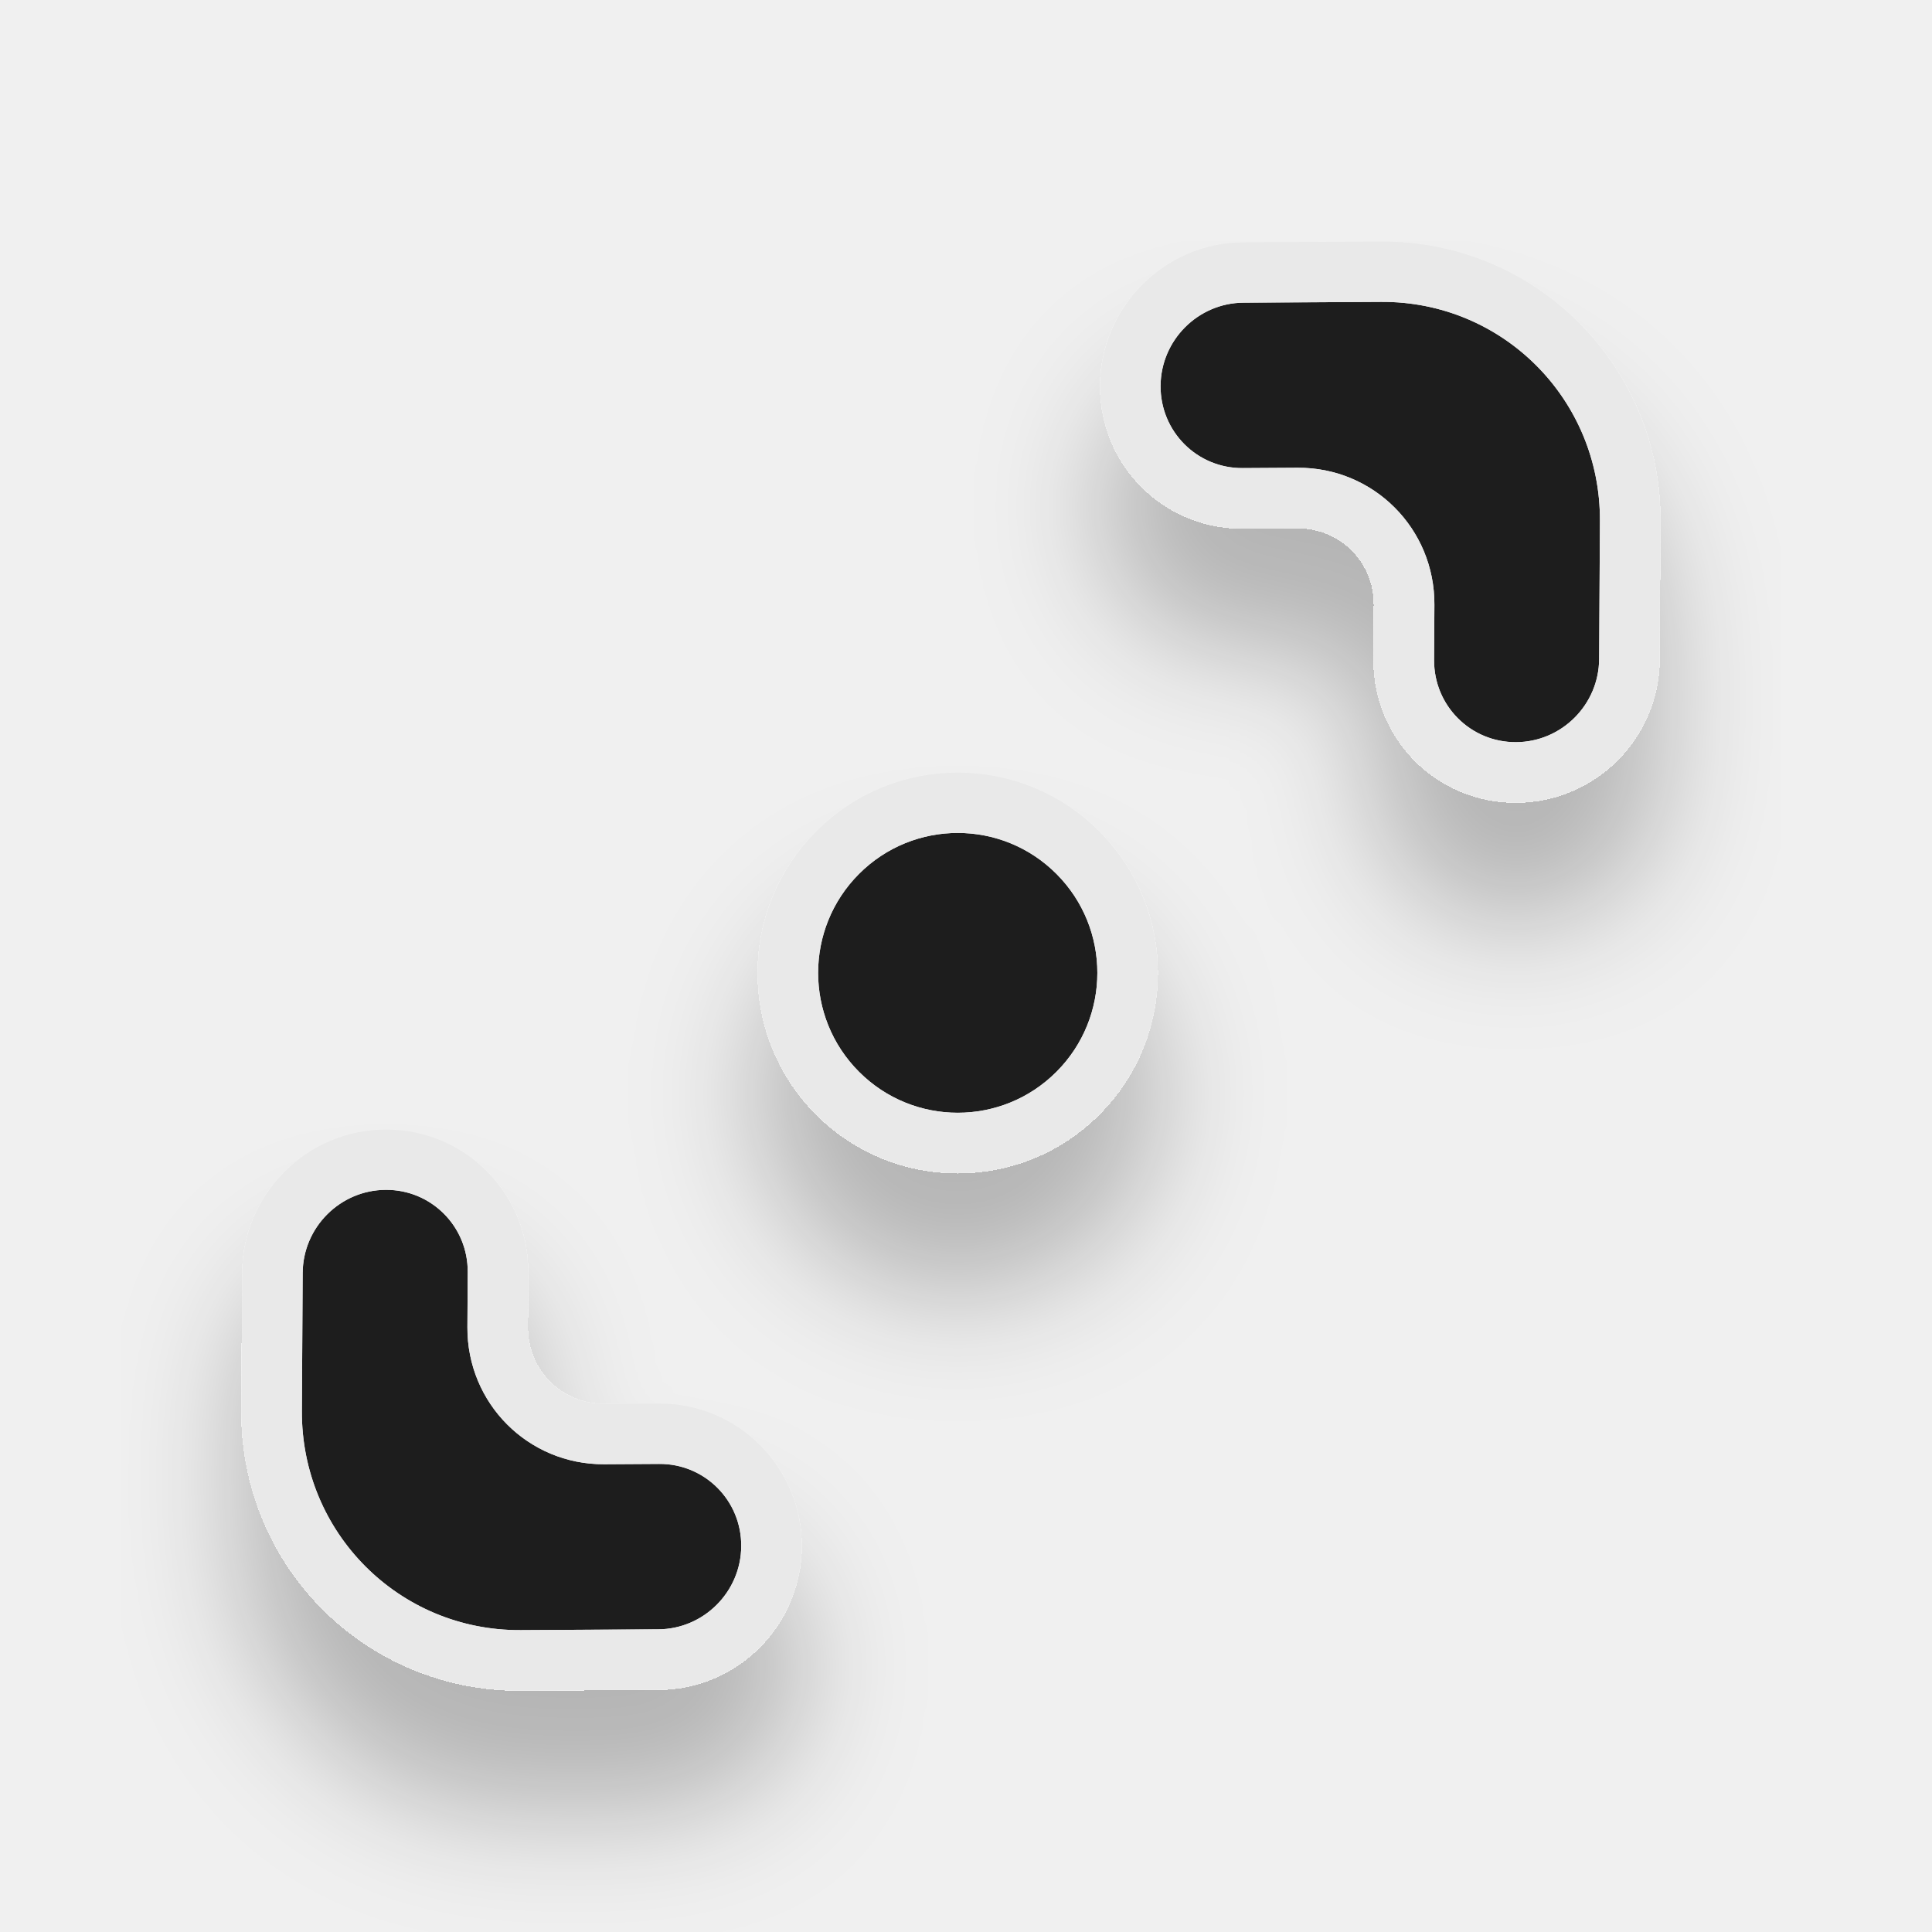
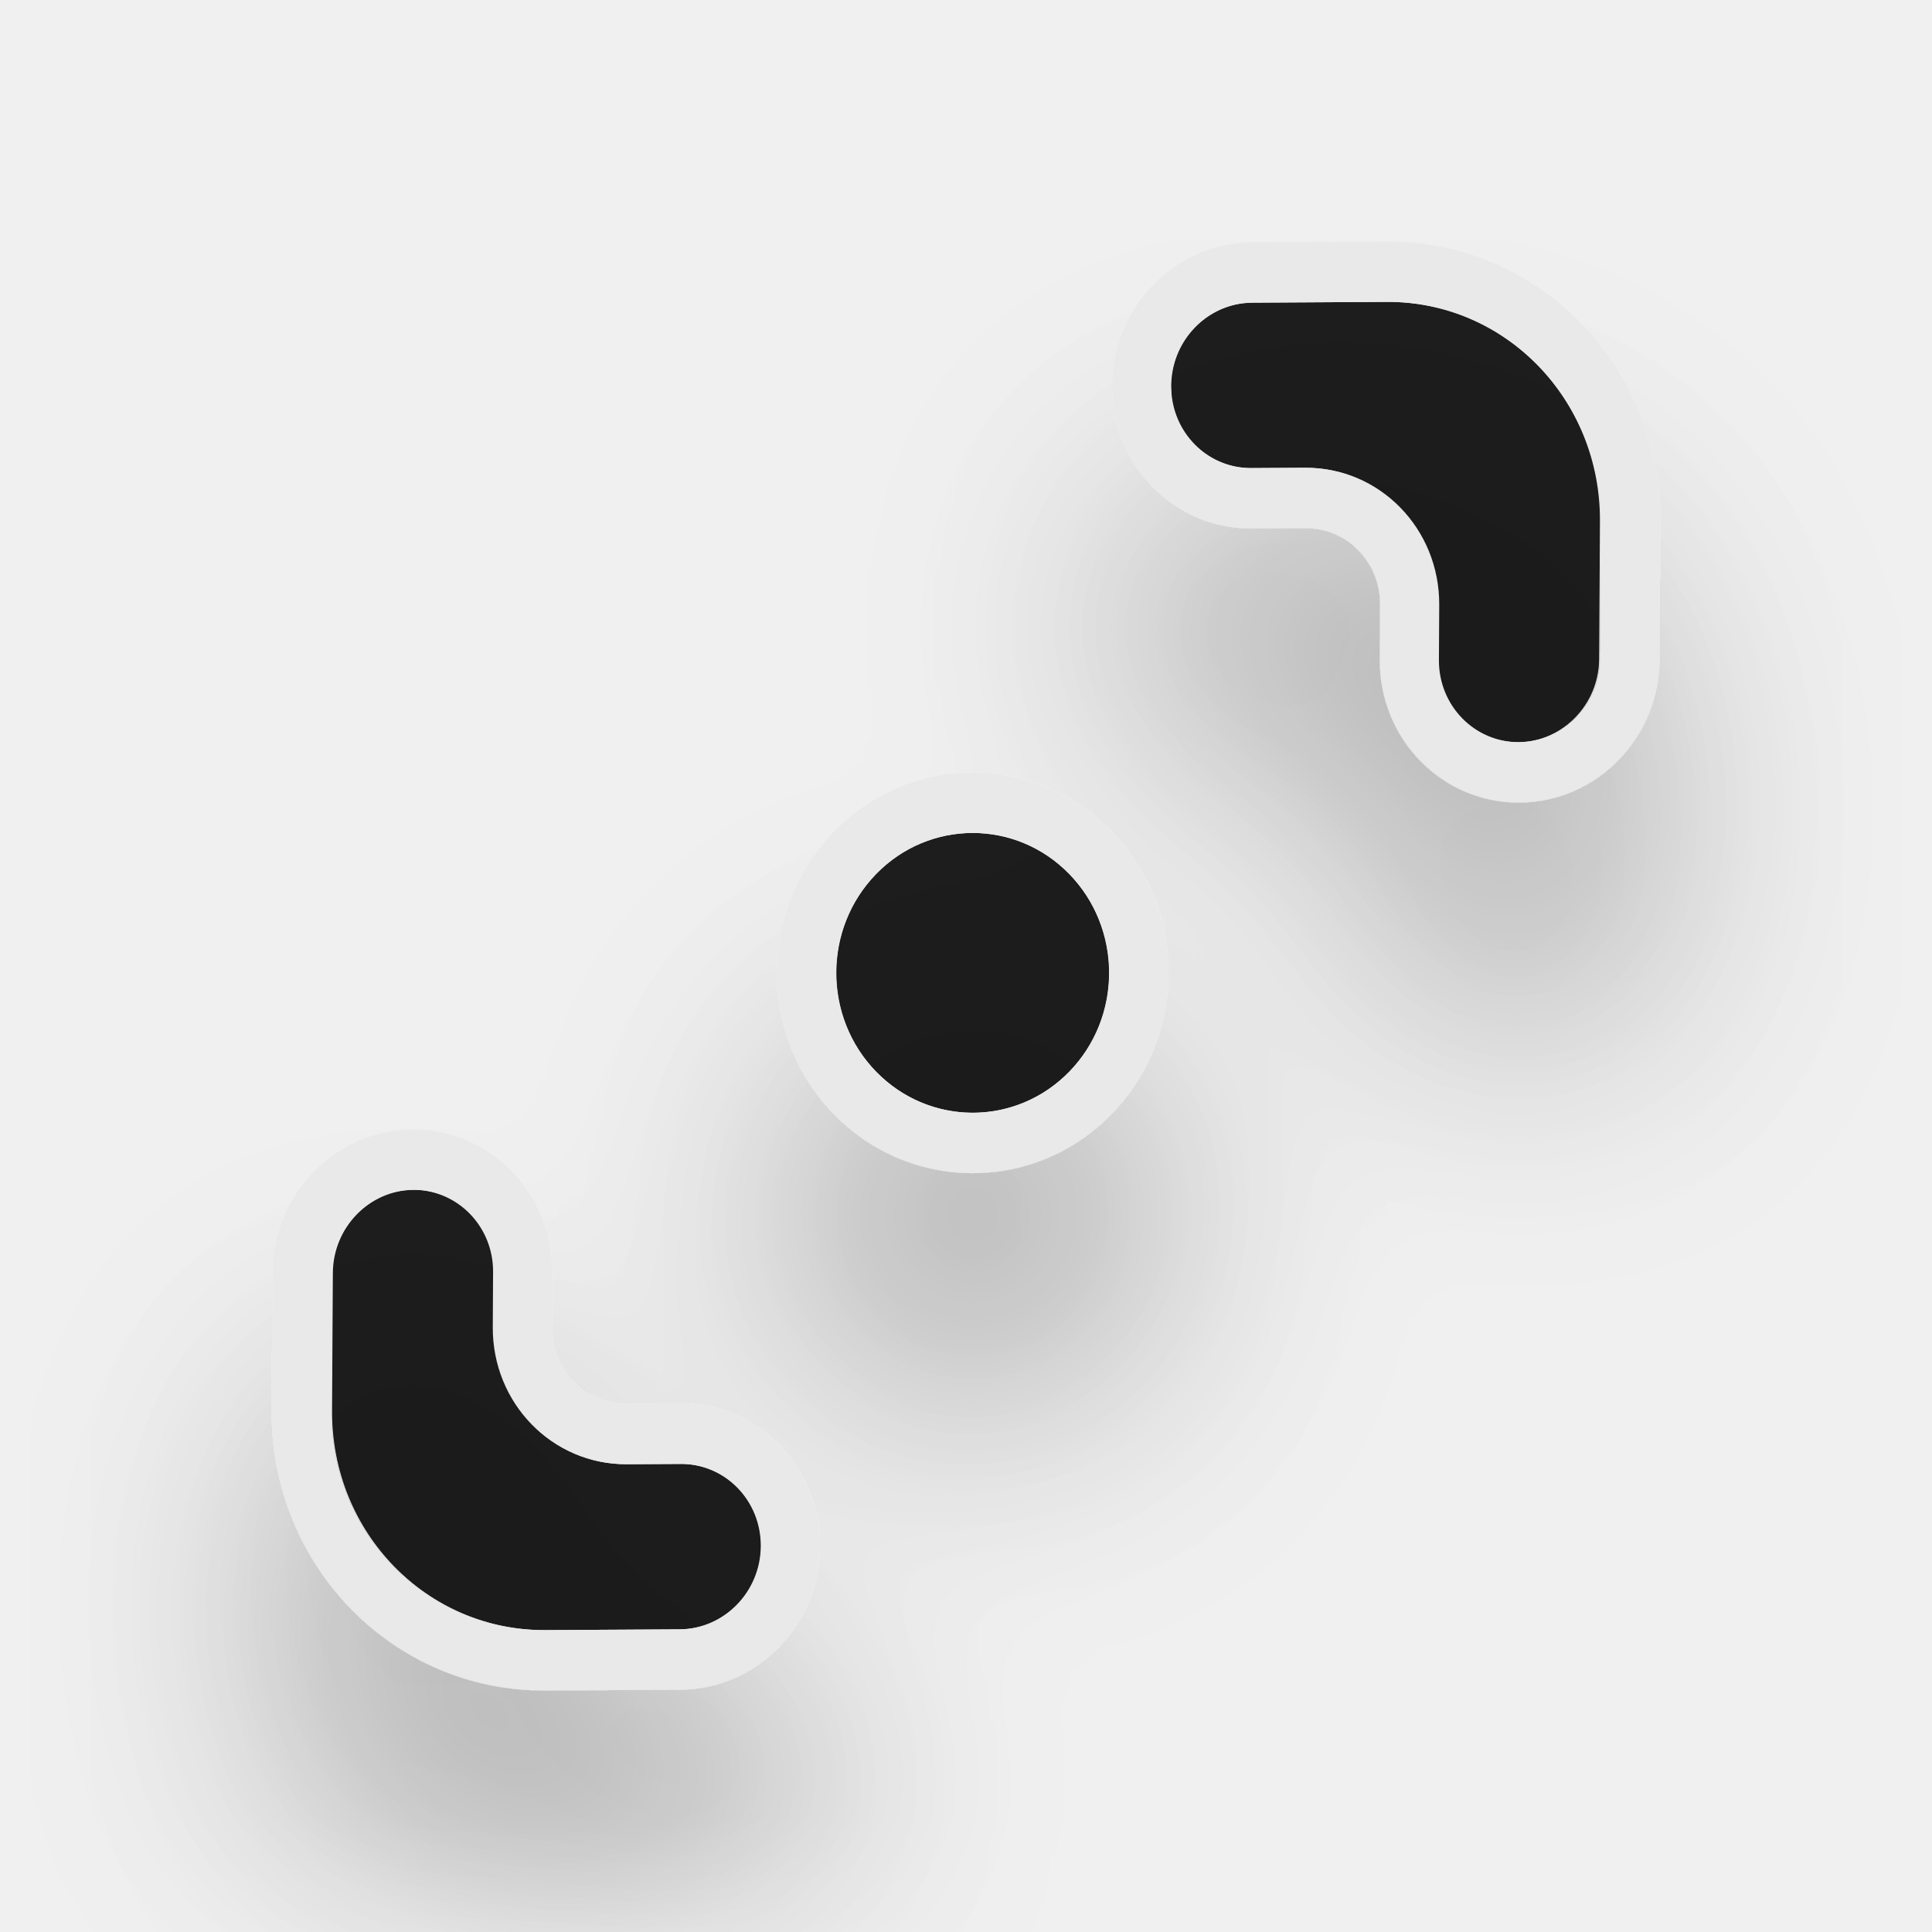
- <svg xmlns="http://www.w3.org/2000/svg" width="64" height="64" viewBox="0 0 64 64" fill="none">
-   <g filter="url(#filter0_d_1961_4403)">
-     <path d="M41.196 10.027C39.686 10.035 38.455 11.269 38.446 12.782C38.437 14.295 39.654 15.515 41.164 15.506L42.986 15.495C45.503 15.481 47.531 17.513 47.516 20.035L47.506 21.862C47.497 23.375 48.714 24.594 50.224 24.585C51.734 24.577 52.965 23.343 52.973 21.83L53 17.264C53.023 13.229 49.778 9.977 45.752 10L41.196 10.027Z" fill="#1D1D1D" />
-     <path d="M21.805 53.973C23.314 53.965 24.546 52.731 24.554 51.218C24.563 49.705 23.346 48.485 21.836 48.494L20.014 48.505C17.497 48.519 15.469 46.487 15.484 43.965L15.494 42.138C15.503 40.625 14.286 39.406 12.776 39.415C11.266 39.423 10.035 40.657 10.027 42.17L10 46.736C9.977 50.771 13.222 54.023 17.248 54L21.805 53.973Z" fill="#1D1D1D" />
-     <path d="M28.456 28.95C26.65 30.76 26.65 33.694 28.456 35.504C30.262 37.314 33.191 37.314 34.997 35.504C36.803 33.694 36.803 30.76 34.997 28.95C33.191 27.14 30.262 27.14 28.456 28.95Z" fill="#1D1D1D" />
-     <path d="M12.771 38.415C10.711 38.427 9.038 40.105 9.026 42.164L9 46.73C8.973 51.32 12.669 55.027 17.254 55L21.811 54.974C23.87 54.962 25.543 53.282 25.555 51.224C25.567 49.156 23.899 47.482 21.83 47.494L20.008 47.505C18.05 47.516 16.472 45.938 16.483 43.971L16.494 42.145C16.506 40.077 14.839 38.403 12.771 38.415ZM35.704 28.243C33.507 26.042 29.945 26.042 27.748 28.243C25.552 30.444 25.552 34.011 27.748 36.211C29.945 38.412 33.507 38.412 35.704 36.211C37.9 34.011 37.9 30.443 35.704 28.243ZM41.19 9.026C39.13 9.038 37.457 10.718 37.445 12.776C37.433 14.844 39.101 16.518 41.17 16.506L42.992 16.495C44.95 16.484 46.528 18.062 46.517 20.029L46.506 21.855C46.494 23.923 48.161 25.597 50.23 25.585C52.289 25.573 53.962 23.895 53.974 21.836L54 17.27C54.027 12.68 50.331 8.973 45.746 9L41.19 9.026Z" stroke="#E9E9E9" stroke-width="2" />
+ <svg xmlns="http://www.w3.org/2000/svg" width="32" height="32" viewBox="0 0 32 32" fill="none">
+   <g clip-path="url(#clip0_1961_4403)">
+     <g filter="url(#filter0_d_1961_4403)">
+       <path d="M20.735 5.013C19.998 5.018 19.396 5.635 19.392 6.391C19.388 7.148 19.982 7.757 20.72 7.753L21.61 7.748C22.839 7.74 23.829 8.757 23.822 10.018L23.817 10.931C23.812 11.687 24.407 12.297 25.144 12.293C25.881 12.288 26.483 11.671 26.487 10.915L26.5 8.632C26.511 6.614 24.927 4.988 22.96 5L20.735 5.013Z" fill="#1D1D1D" />
+       <path d="M11.265 26.987C12.002 26.982 12.604 26.365 12.608 25.609C12.612 24.852 12.018 24.243 11.28 24.247L10.39 24.252C9.161 24.26 8.171 23.243 8.178 21.982L8.183 21.069C8.188 20.313 7.593 19.703 6.856 19.707C6.118 19.712 5.517 20.329 5.513 21.085L5.5 23.368C5.489 25.386 7.073 27.012 9.04 27L11.265 26.987Z" fill="#1D1D1D" />
+       <path d="M14.514 14.475C13.632 15.38 13.632 16.847 14.514 17.752C15.396 18.657 16.826 18.657 17.708 17.752C18.59 16.847 18.59 15.38 17.708 14.475C16.826 13.57 15.396 13.57 14.514 14.475Z" fill="#1D1D1D" />
+     </g>
+     <g filter="url(#filter1_d_1961_4403)">
+       <path d="M6.832 18.707C5.555 18.715 4.52 19.777 4.513 21.079L4.5 23.362C4.486 25.934 6.514 28.015 9.031 28L11.261 27.987C12.538 27.979 13.572 26.917 13.58 25.615C13.587 24.303 12.551 23.239 11.265 23.247L10.373 23.252L10.379 24.252L11.271 24.247C12.01 24.243 12.605 24.852 12.601 25.609C12.597 26.365 11.994 26.982 11.255 26.987L9.026 27C7.117 27.011 5.567 25.486 5.483 23.556L5.479 23.368L5.492 21.085C5.496 20.376 6.026 19.789 6.701 19.715L6.837 19.707C7.576 19.703 8.172 20.313 8.167 21.069L8.162 21.982C8.155 23.243 9.148 24.26 10.379 24.252L10.373 23.252C9.689 23.256 9.137 22.694 9.141 21.988L9.146 21.075C9.154 19.764 8.118 18.7 6.832 18.707ZM18.404 13.769C17.138 12.472 15.084 12.472 13.818 13.769C12.553 15.064 12.553 17.163 13.818 18.459C15.084 19.755 17.138 19.755 18.404 18.459C19.669 17.163 19.669 15.064 18.404 13.769ZM14.51 14.475C15.394 13.57 16.828 13.57 17.711 14.475L17.792 14.562C18.594 15.471 18.567 16.875 17.711 17.752C16.855 18.629 15.483 18.656 14.595 17.834L14.51 17.752C13.654 16.875 13.628 15.471 14.43 14.562L14.51 14.475ZM20.739 4.013C19.462 4.021 18.427 5.083 18.42 6.385C18.413 7.697 19.449 8.761 20.735 8.753L21.627 8.748C22.311 8.744 22.863 9.306 22.859 10.012L22.854 10.925C22.846 12.236 23.883 13.3 25.168 13.293C26.445 13.285 27.48 12.223 27.487 10.921L27.5 8.638C27.515 6.066 25.486 3.985 22.969 4L20.739 4.013ZM22.974 5C24.945 4.988 26.533 6.614 26.521 8.632L26.508 10.915C26.504 11.624 25.974 12.211 25.299 12.285L25.163 12.293C24.424 12.297 23.828 11.687 23.833 10.931L23.838 10.018C23.845 8.757 22.852 7.74 21.621 7.748L20.729 7.753C20.037 7.757 19.47 7.222 19.405 6.531L19.399 6.391C19.403 5.682 19.933 5.095 20.608 5.021L20.744 5.013L22.974 5Z" fill="#E9E9E9" />
+     </g>
  </g>
  <defs>
-     <filter id="filter0_d_1961_4403" x="4" y="8" width="55" height="56" filterUnits="userSpaceOnUse" color-interpolation-filters="sRGB">
+     <filter id="filter0_d_1961_4403" x="1.5" y="5" width="29" height="30" filterUnits="userSpaceOnUse" color-interpolation-filters="sRGB">
      <feFlood flood-opacity="0" result="BackgroundImageFix" />
      <feColorMatrix in="SourceAlpha" type="matrix" values="0 0 0 0 0 0 0 0 0 0 0 0 0 0 0 0 0 0 127 0" result="hardAlpha" />
      <feOffset dy="4" />
      <feGaussianBlur stdDeviation="2" />
      <feComposite in2="hardAlpha" operator="out" />
      <feColorMatrix type="matrix" values="0 0 0 0 0 0 0 0 0 0 0 0 0 0 0 0 0 0 0.25 0" />
      <feBlend mode="normal" in2="BackgroundImageFix" result="effect1_dropShadow_1961_4403" />
      <feBlend mode="normal" in="SourceGraphic" in2="effect1_dropShadow_1961_4403" result="shape" />
    </filter>
+     <filter id="filter1_d_1961_4403" x="0.5" y="4" width="31" height="32" filterUnits="userSpaceOnUse" color-interpolation-filters="sRGB">
+       <feFlood flood-opacity="0" result="BackgroundImageFix" />
+       <feColorMatrix in="SourceAlpha" type="matrix" values="0 0 0 0 0 0 0 0 0 0 0 0 0 0 0 0 0 0 127 0" result="hardAlpha" />
+       <feOffset dy="4" />
+       <feGaussianBlur stdDeviation="2" />
+       <feComposite in2="hardAlpha" operator="out" />
+       <feColorMatrix type="matrix" values="0 0 0 0 0 0 0 0 0 0 0 0 0 0 0 0 0 0 0.25 0" />
+       <feBlend mode="normal" in2="BackgroundImageFix" result="effect1_dropShadow_1961_4403" />
+       <feBlend mode="normal" in="SourceGraphic" in2="effect1_dropShadow_1961_4403" result="shape" />
+     </filter>
+     <clipPath id="clip0_1961_4403">
+       <rect width="32" height="32" fill="white" />
+     </clipPath>
  </defs>
</svg>
